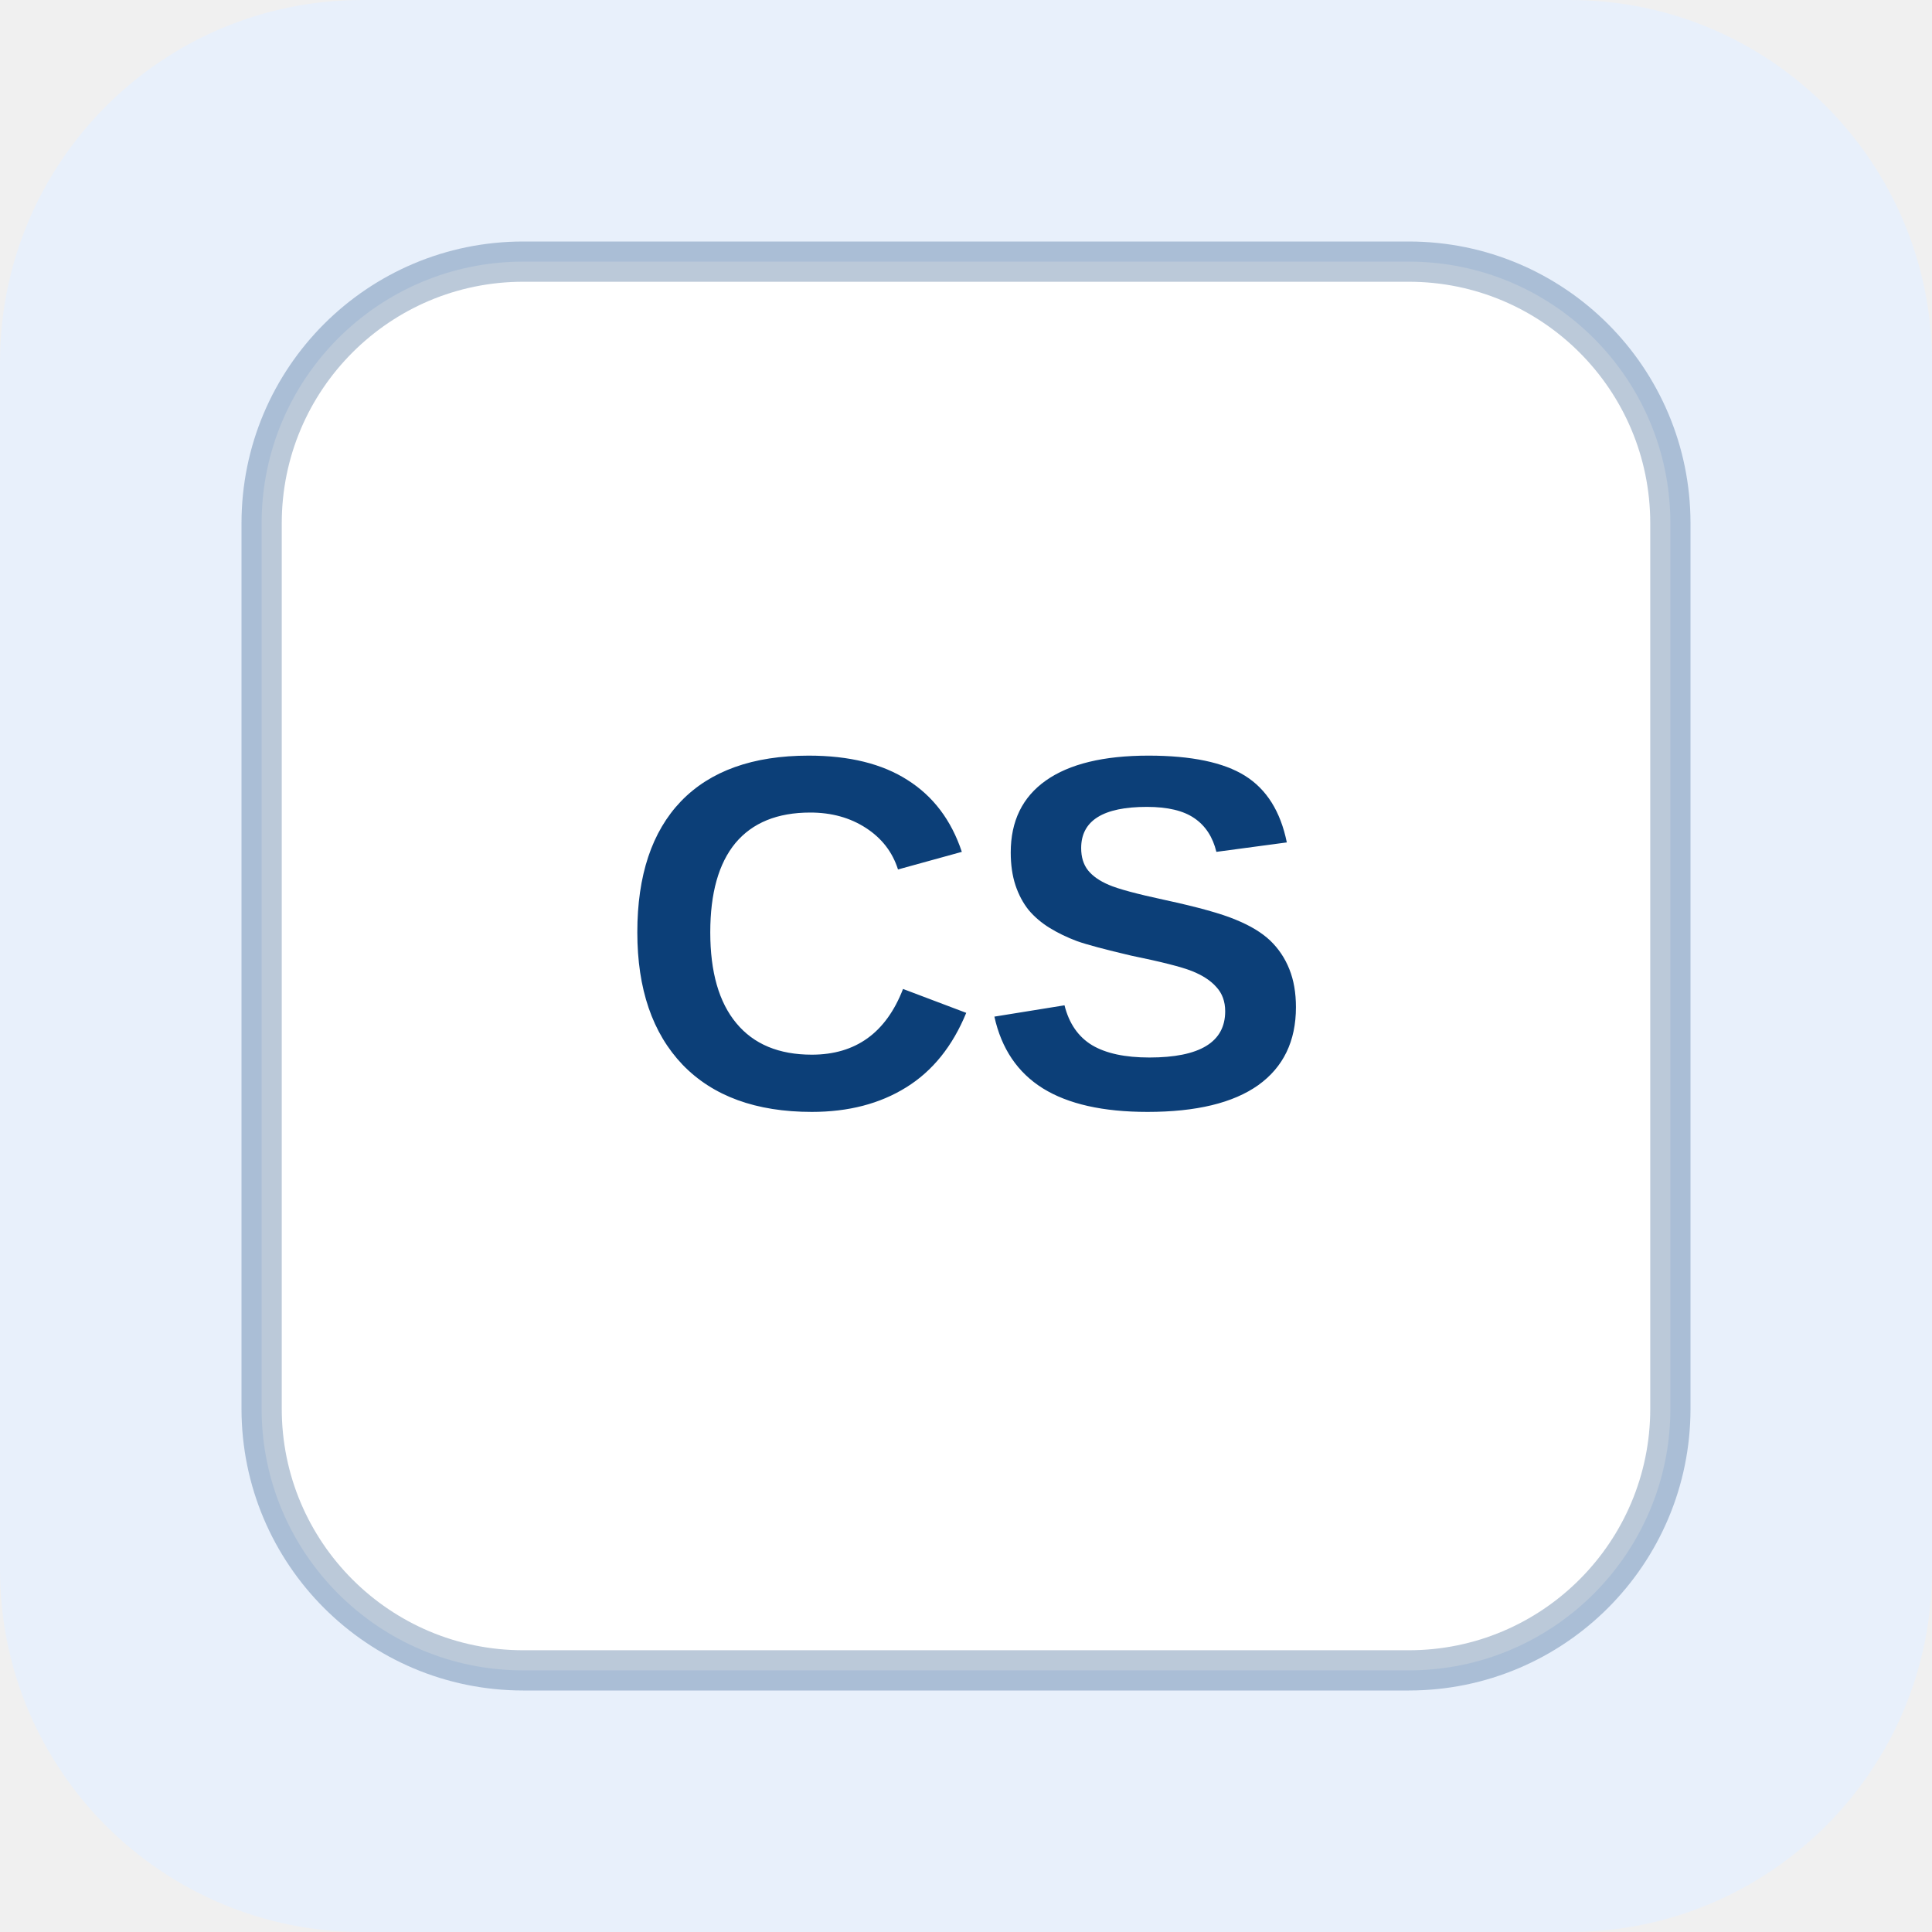
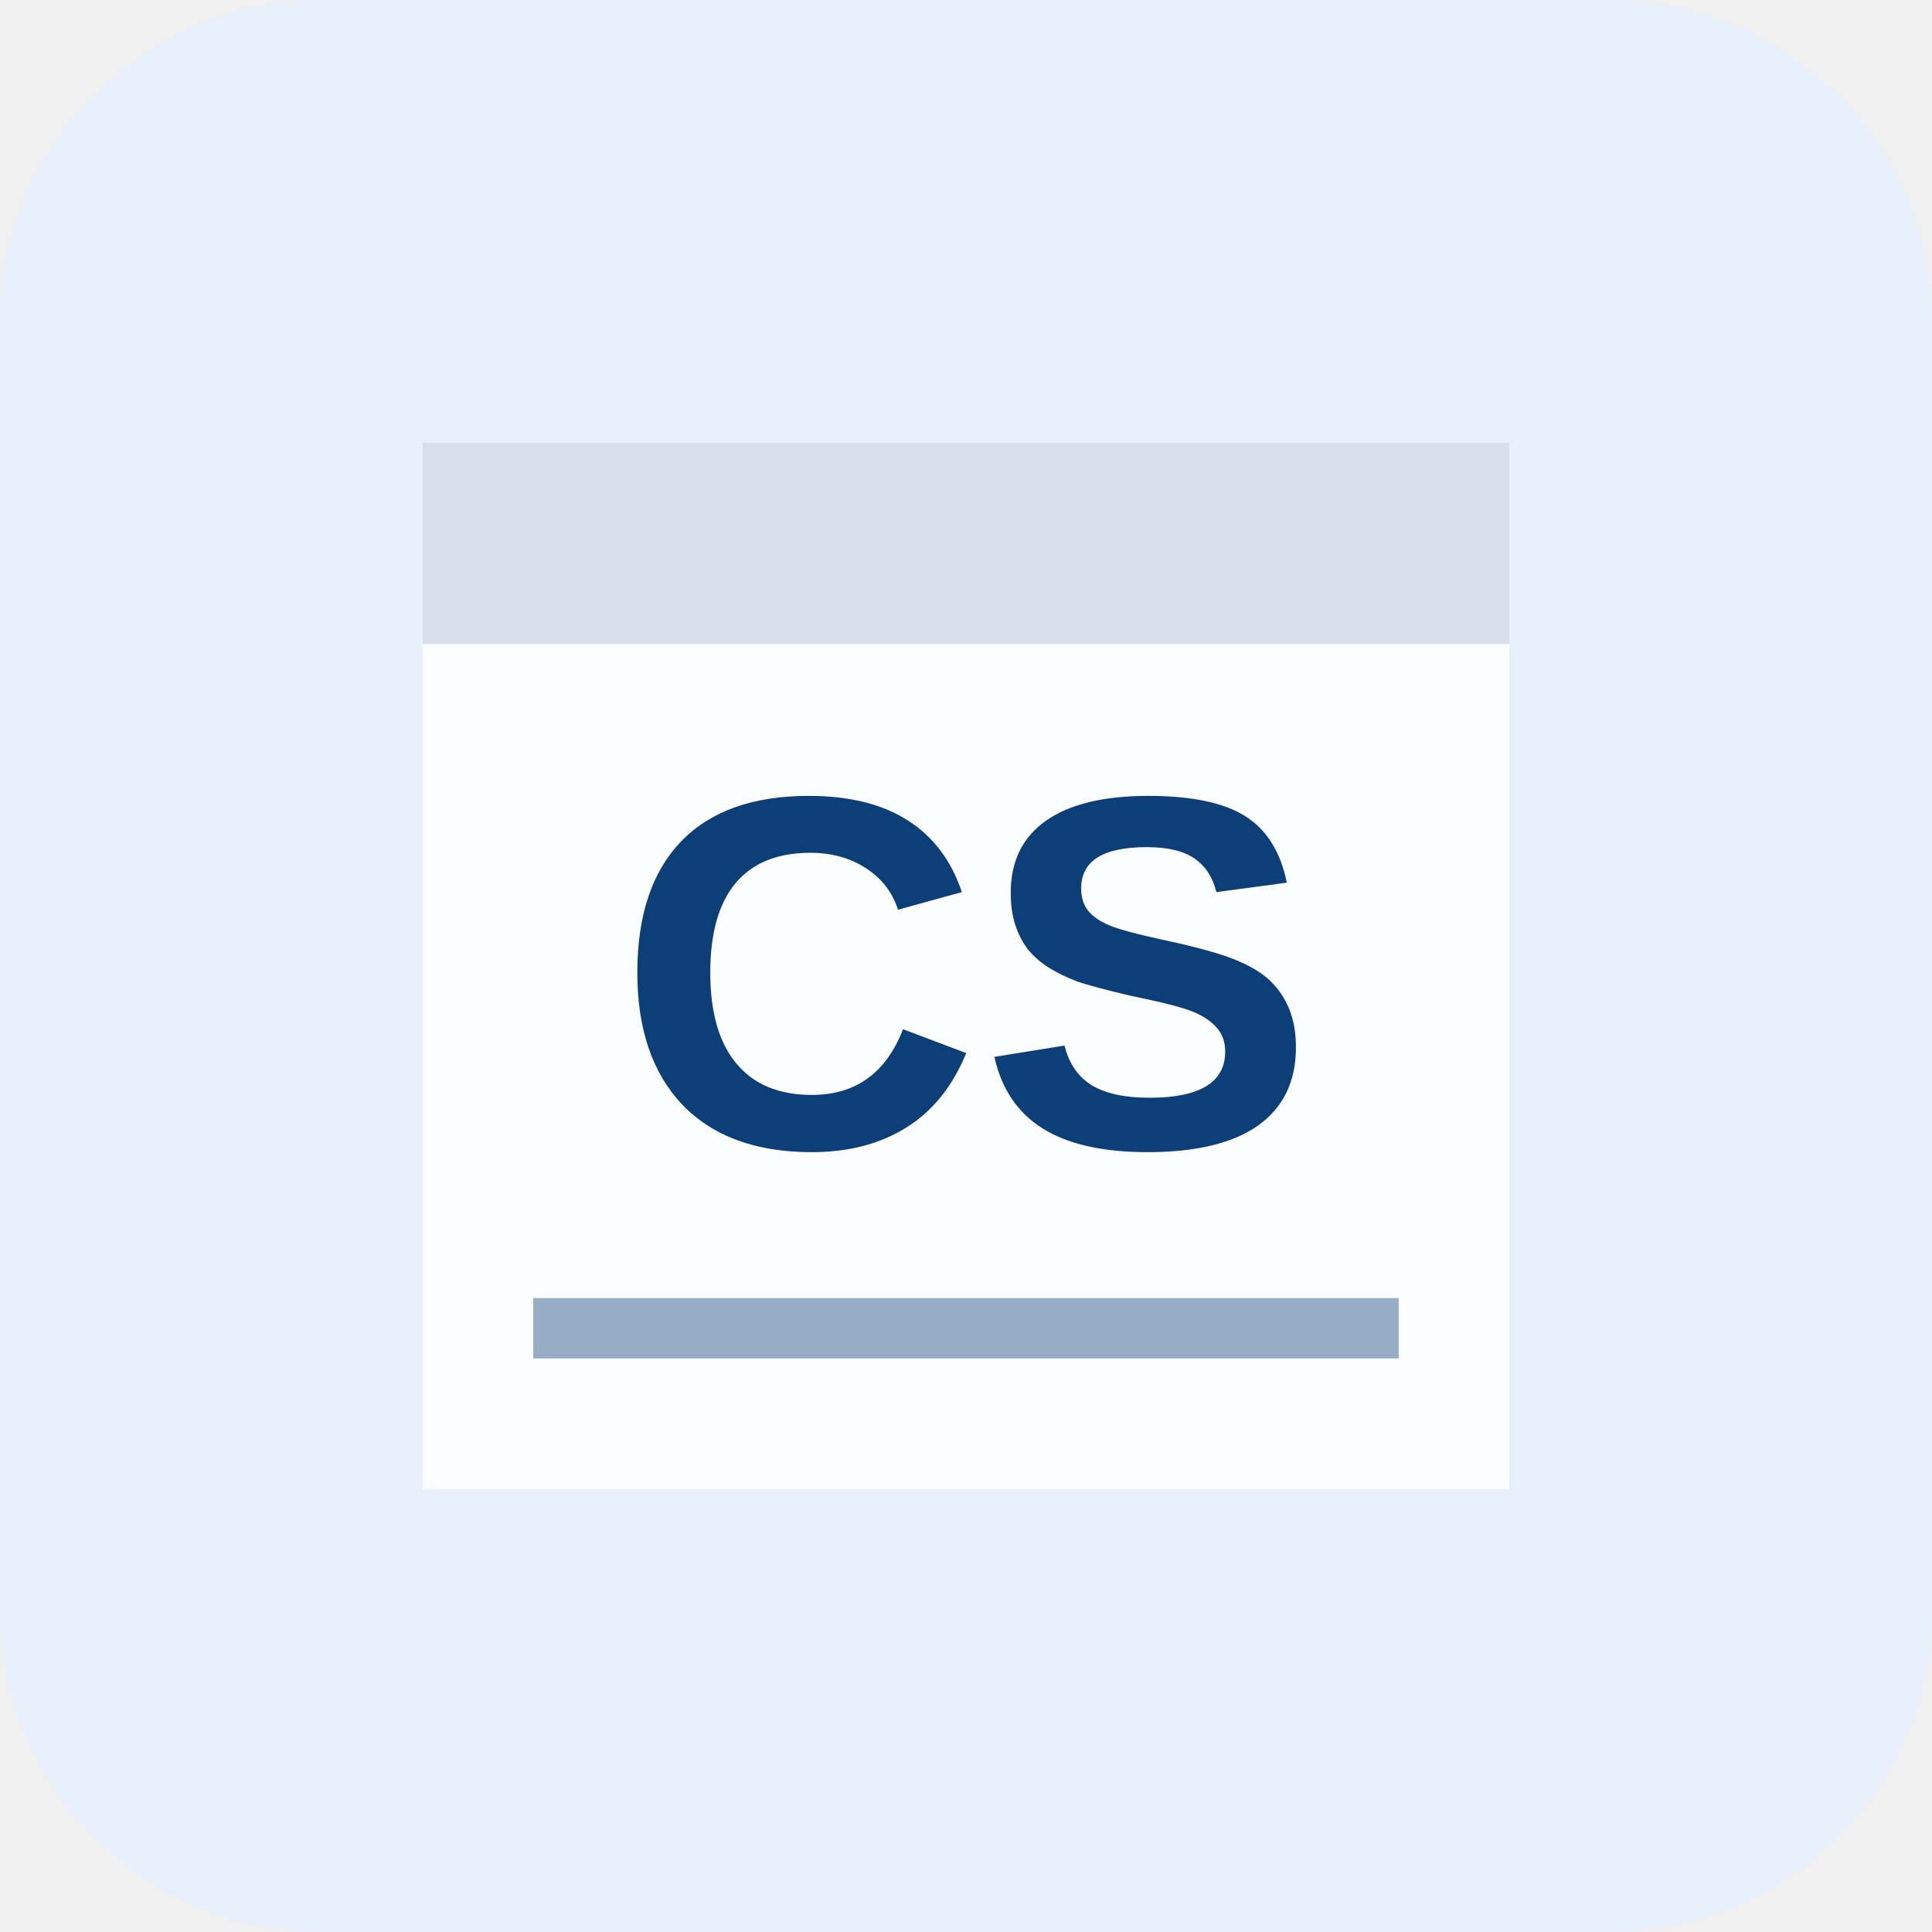
<svg xmlns="http://www.w3.org/2000/svg" width="96" height="96" viewBox="0 0 96 96" role="img" aria-labelledby="title">
-   <rect width="96" height="96" rx="18" fill="#e8f0fb" />
-   <rect x="13" y="13" width="70" height="70" rx="13" fill="#ffffff" stroke="#0c3f78" stroke-opacity="0.28" stroke-width="2" />
-   <text x="48" y="55" fill="#0c3f78" font-family="IBM Plex Sans, Arial, sans-serif" font-size="25" font-weight="700" text-anchor="middle" letter-spacing="0">CS</text>
+   <rect width="96" height="96" rx="16" fill="#e8f0fb" />
+   <path d="M21 22h54v52H21z" fill="#fff" fill-opacity="0.86" />
+   <path d="M21 22h54v10H21z" fill="#0c3f78" fill-opacity="0.15" />
+   <path d="M28 66h40" stroke="#0c3f78" stroke-opacity="0.42" stroke-width="3" stroke-linecap="square" />
+   <text x="48" y="57" fill="#0c3f78" font-family="IBM Plex Sans, Arial, sans-serif" font-size="25" font-weight="750" text-anchor="middle" letter-spacing="0">CS</text>
</svg>
